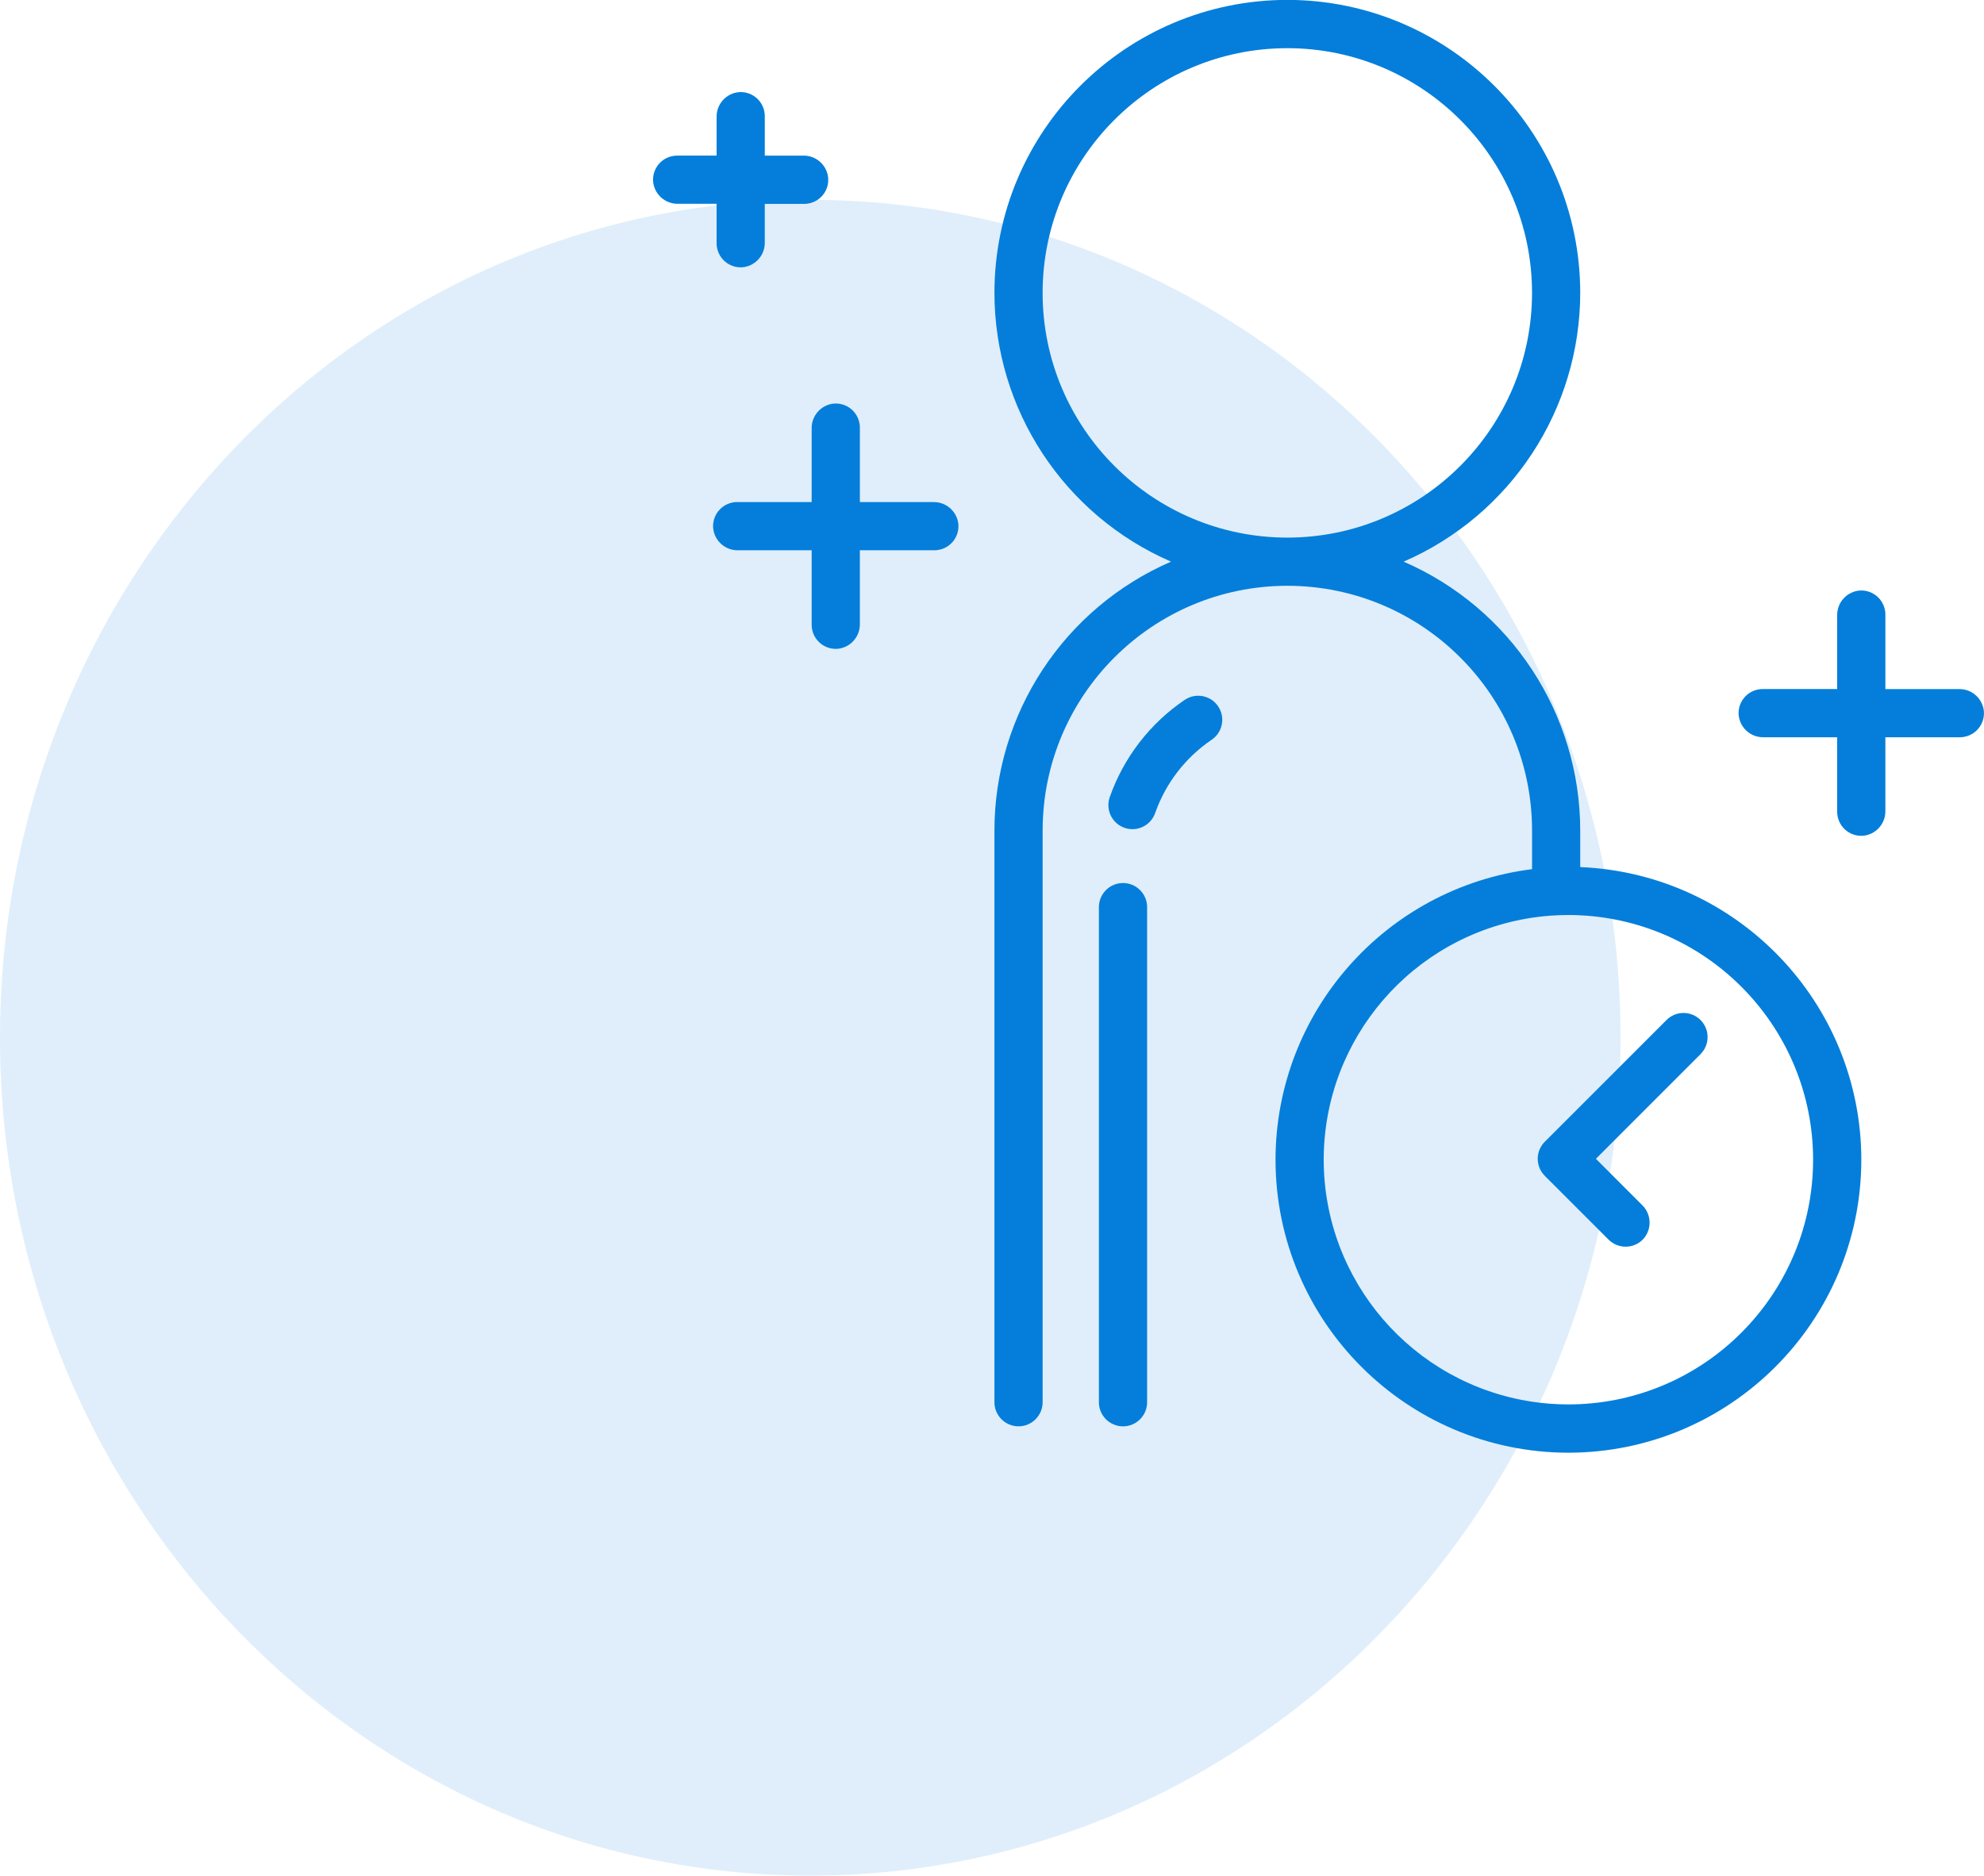
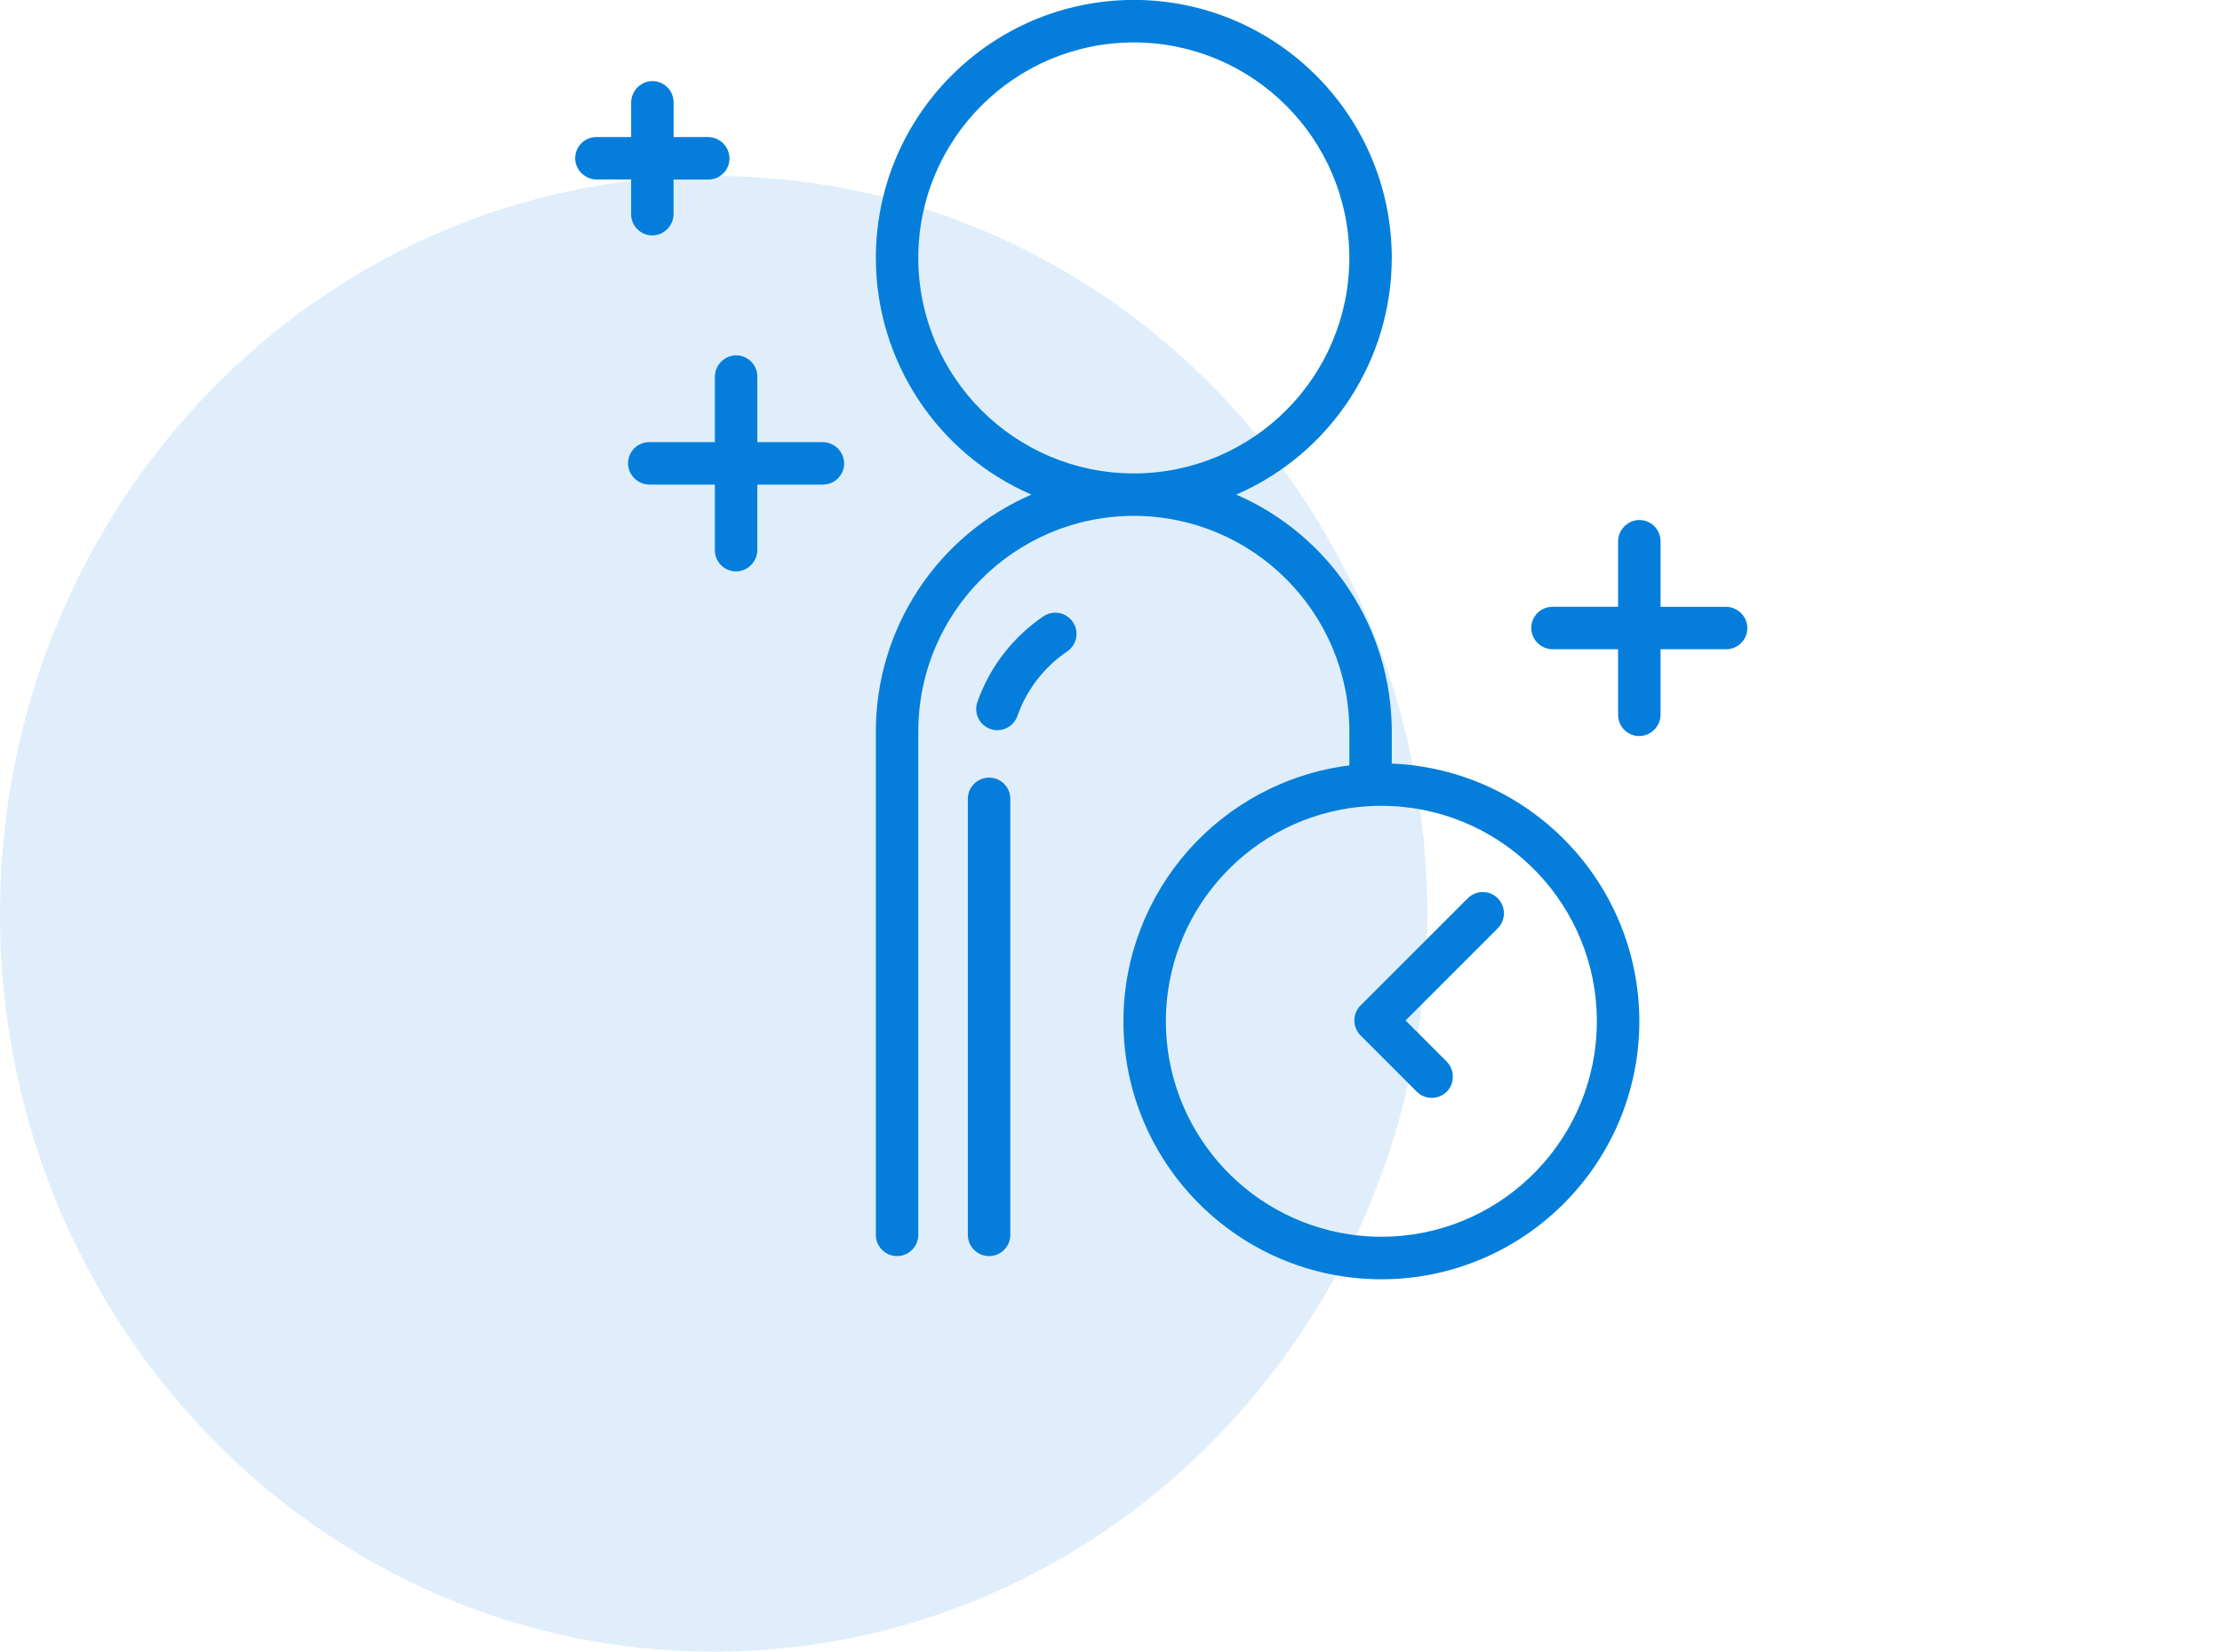
- <svg xmlns="http://www.w3.org/2000/svg" width="107.738" height="101.854" viewBox="0 0 107.738 101.854">
+ <svg xmlns="http://www.w3.org/2000/svg" width="137" height="101.854" viewBox="0 0 137 101.854">
  <g id="Groupe_369" data-name="Groupe 369" transform="translate(-14 -780.146)">
    <ellipse id="Ellipse_47" data-name="Ellipse 47" cx="44" cy="45.5" rx="44" ry="45.5" transform="translate(14 791)" fill="#047eda" opacity="0.13" />
+     <ellipse id="Ellipse_48" data-name="Ellipse 48" cx="44" cy="45.5" rx="44" ry="45.5" transform="translate(63 791)" fill="#047eda" opacity="0" />
    <g id="Groupe_359" data-name="Groupe 359" transform="translate(3189.34 -6852.924)">
      <path id="Tracé_187" data-name="Tracé 187" d="M-3043.447,8083.421a10.654,10.654,0,0,0-4.073,5.282,1.308,1.308,0,0,0,.8,1.667,1.294,1.294,0,0,0,.431.074,1.309,1.309,0,0,0,1.236-.878,8.023,8.023,0,0,1,3.067-3.977,1.308,1.308,0,0,0,.352-1.816A1.308,1.308,0,0,0-3043.447,8083.421Z" transform="translate(-67.557 -412.346)" fill="#047eda" />
      <path id="Tracé_188" data-name="Tracé 188" d="M-3052.418,8204.391a1.309,1.309,0,0,0-1.309,1.309v26.887a1.309,1.309,0,0,0,1.309,1.309,1.309,1.309,0,0,0,1.309-1.309V8205.7A1.309,1.309,0,0,0-3052.418,8204.391Z" transform="translate(-61.939 -523.368)" fill="#047eda" />
      <path id="Tracé_189" data-name="Tracé 189" d="M-2582.147,7637.765a1.333,1.333,0,0,0-1.344-1.242h-2.1v-2.143a1.309,1.309,0,0,0-1.372-1.307,1.333,1.333,0,0,0-1.245,1.344v2.105h-2.143a1.309,1.309,0,0,0-1.307,1.372,1.333,1.333,0,0,0,1.344,1.245h2.105v2.143a1.306,1.306,0,0,0,.717,1.166,1.294,1.294,0,0,0,.657.141,1.333,1.333,0,0,0,1.243-1.345v-2.1h2.142a1.307,1.307,0,0,0,1.167-.717A1.3,1.3,0,0,0-2582.147,7637.765Z" transform="translate(-548.218 4.998)" fill="#047eda" />
      <path id="Tracé_190" data-name="Tracé 190" d="M-2694.392,7830.619h4.009v4.046a1.309,1.309,0,0,0,1.372,1.307,1.332,1.332,0,0,0,1.245-1.344v-4.009h4.046a1.307,1.307,0,0,0,1.167-.717,1.3,1.3,0,0,0,.14-.657,1.333,1.333,0,0,0-1.344-1.243h-4.008v-4.046a1.305,1.305,0,0,0-.717-1.166,1.294,1.294,0,0,0-.658-.141,1.333,1.333,0,0,0-1.243,1.345V7828h-4.045a1.308,1.308,0,0,0-1.307,1.372A1.333,1.333,0,0,0-2694.392,7830.619Z" transform="translate(-440.881 -167.666)" fill="#047eda" />
      <path id="Tracé_191" data-name="Tracé 191" d="M-2627.886,8020.462h-4.009v-4.046a1.306,1.306,0,0,0-.717-1.167,1.3,1.3,0,0,0-.658-.14,1.333,1.333,0,0,0-1.243,1.344v4.008h-4.046a1.308,1.308,0,0,0-1.307,1.372,1.333,1.333,0,0,0,1.344,1.246h4.009v4.045a1.308,1.308,0,0,0,1.372,1.307,1.333,1.333,0,0,0,1.245-1.344v-4.008h4.046a1.307,1.307,0,0,0,1.167-.717,1.3,1.3,0,0,0,.14-.658A1.333,1.333,0,0,0-2627.886,8020.462Z" transform="translate(-441.062 -349.972)" fill="#047eda" />
      <path id="Tracé_192" data-name="Tracé 192" d="M-3089.528,7680.157v-1.987a15.929,15.929,0,0,0-9.591-14.6,15.929,15.929,0,0,0,9.591-14.6,15.924,15.924,0,0,0-15.906-15.906,15.924,15.924,0,0,0-15.905,15.906,15.928,15.928,0,0,0,9.591,14.6,15.928,15.928,0,0,0-9.591,14.6v31.049a1.308,1.308,0,0,0,1.309,1.308,1.308,1.308,0,0,0,1.308-1.308V7678.17a13.3,13.3,0,0,1,13.288-13.289,13.3,13.3,0,0,1,13.29,13.289v2.1a15.928,15.928,0,0,0-13.931,15.783,15.924,15.924,0,0,0,15.905,15.907,15.925,15.925,0,0,0,15.906-15.907A15.925,15.925,0,0,0-3089.528,7680.157Zm-29.195-31.181a13.3,13.3,0,0,1,13.288-13.29,13.3,13.3,0,0,1,13.29,13.29,13.3,13.3,0,0,1-13.29,13.289A13.3,13.3,0,0,1-3118.723,7648.977Zm29.191,60.345c-.211.01-.425.016-.639.016a13.233,13.233,0,0,1-1.974-.147,13.308,13.308,0,0,1-11.314-13.142,13.308,13.308,0,0,1,11.314-13.141,13.168,13.168,0,0,1,1.974-.147q.324,0,.643.016a13.3,13.3,0,0,1,12.646,13.272A13.3,13.3,0,0,1-3089.532,7709.322Z" transform="translate(0 0)" fill="#047eda" />
      <path id="Tracé_193" data-name="Tracé 193" d="M-2760.973,8288.8a1.306,1.306,0,0,0-1.85,0l-4.684,4.685-1.925,1.924a.294.294,0,0,0-.022.025l-.022.02-.023.028c-.014.017-.028.035-.042.052s-.024.031-.035.048-.03.044-.044.067l-.018.029a1.309,1.309,0,0,0,.206,1.582.072.072,0,0,1,.013.012l.012.014,1.9,1.9h0l1.541,1.541a1.309,1.309,0,0,0,1.332.318,1.311,1.311,0,0,0,.564-.365,1.334,1.334,0,0,0-.072-1.83l-2.514-2.514,5.683-5.684a1.308,1.308,0,0,0,.318-1.332A1.3,1.3,0,0,0-2760.973,8288.8Z" transform="translate(-322.021 -600.337)" fill="#047eda" />
    </g>
  </g>
</svg>
